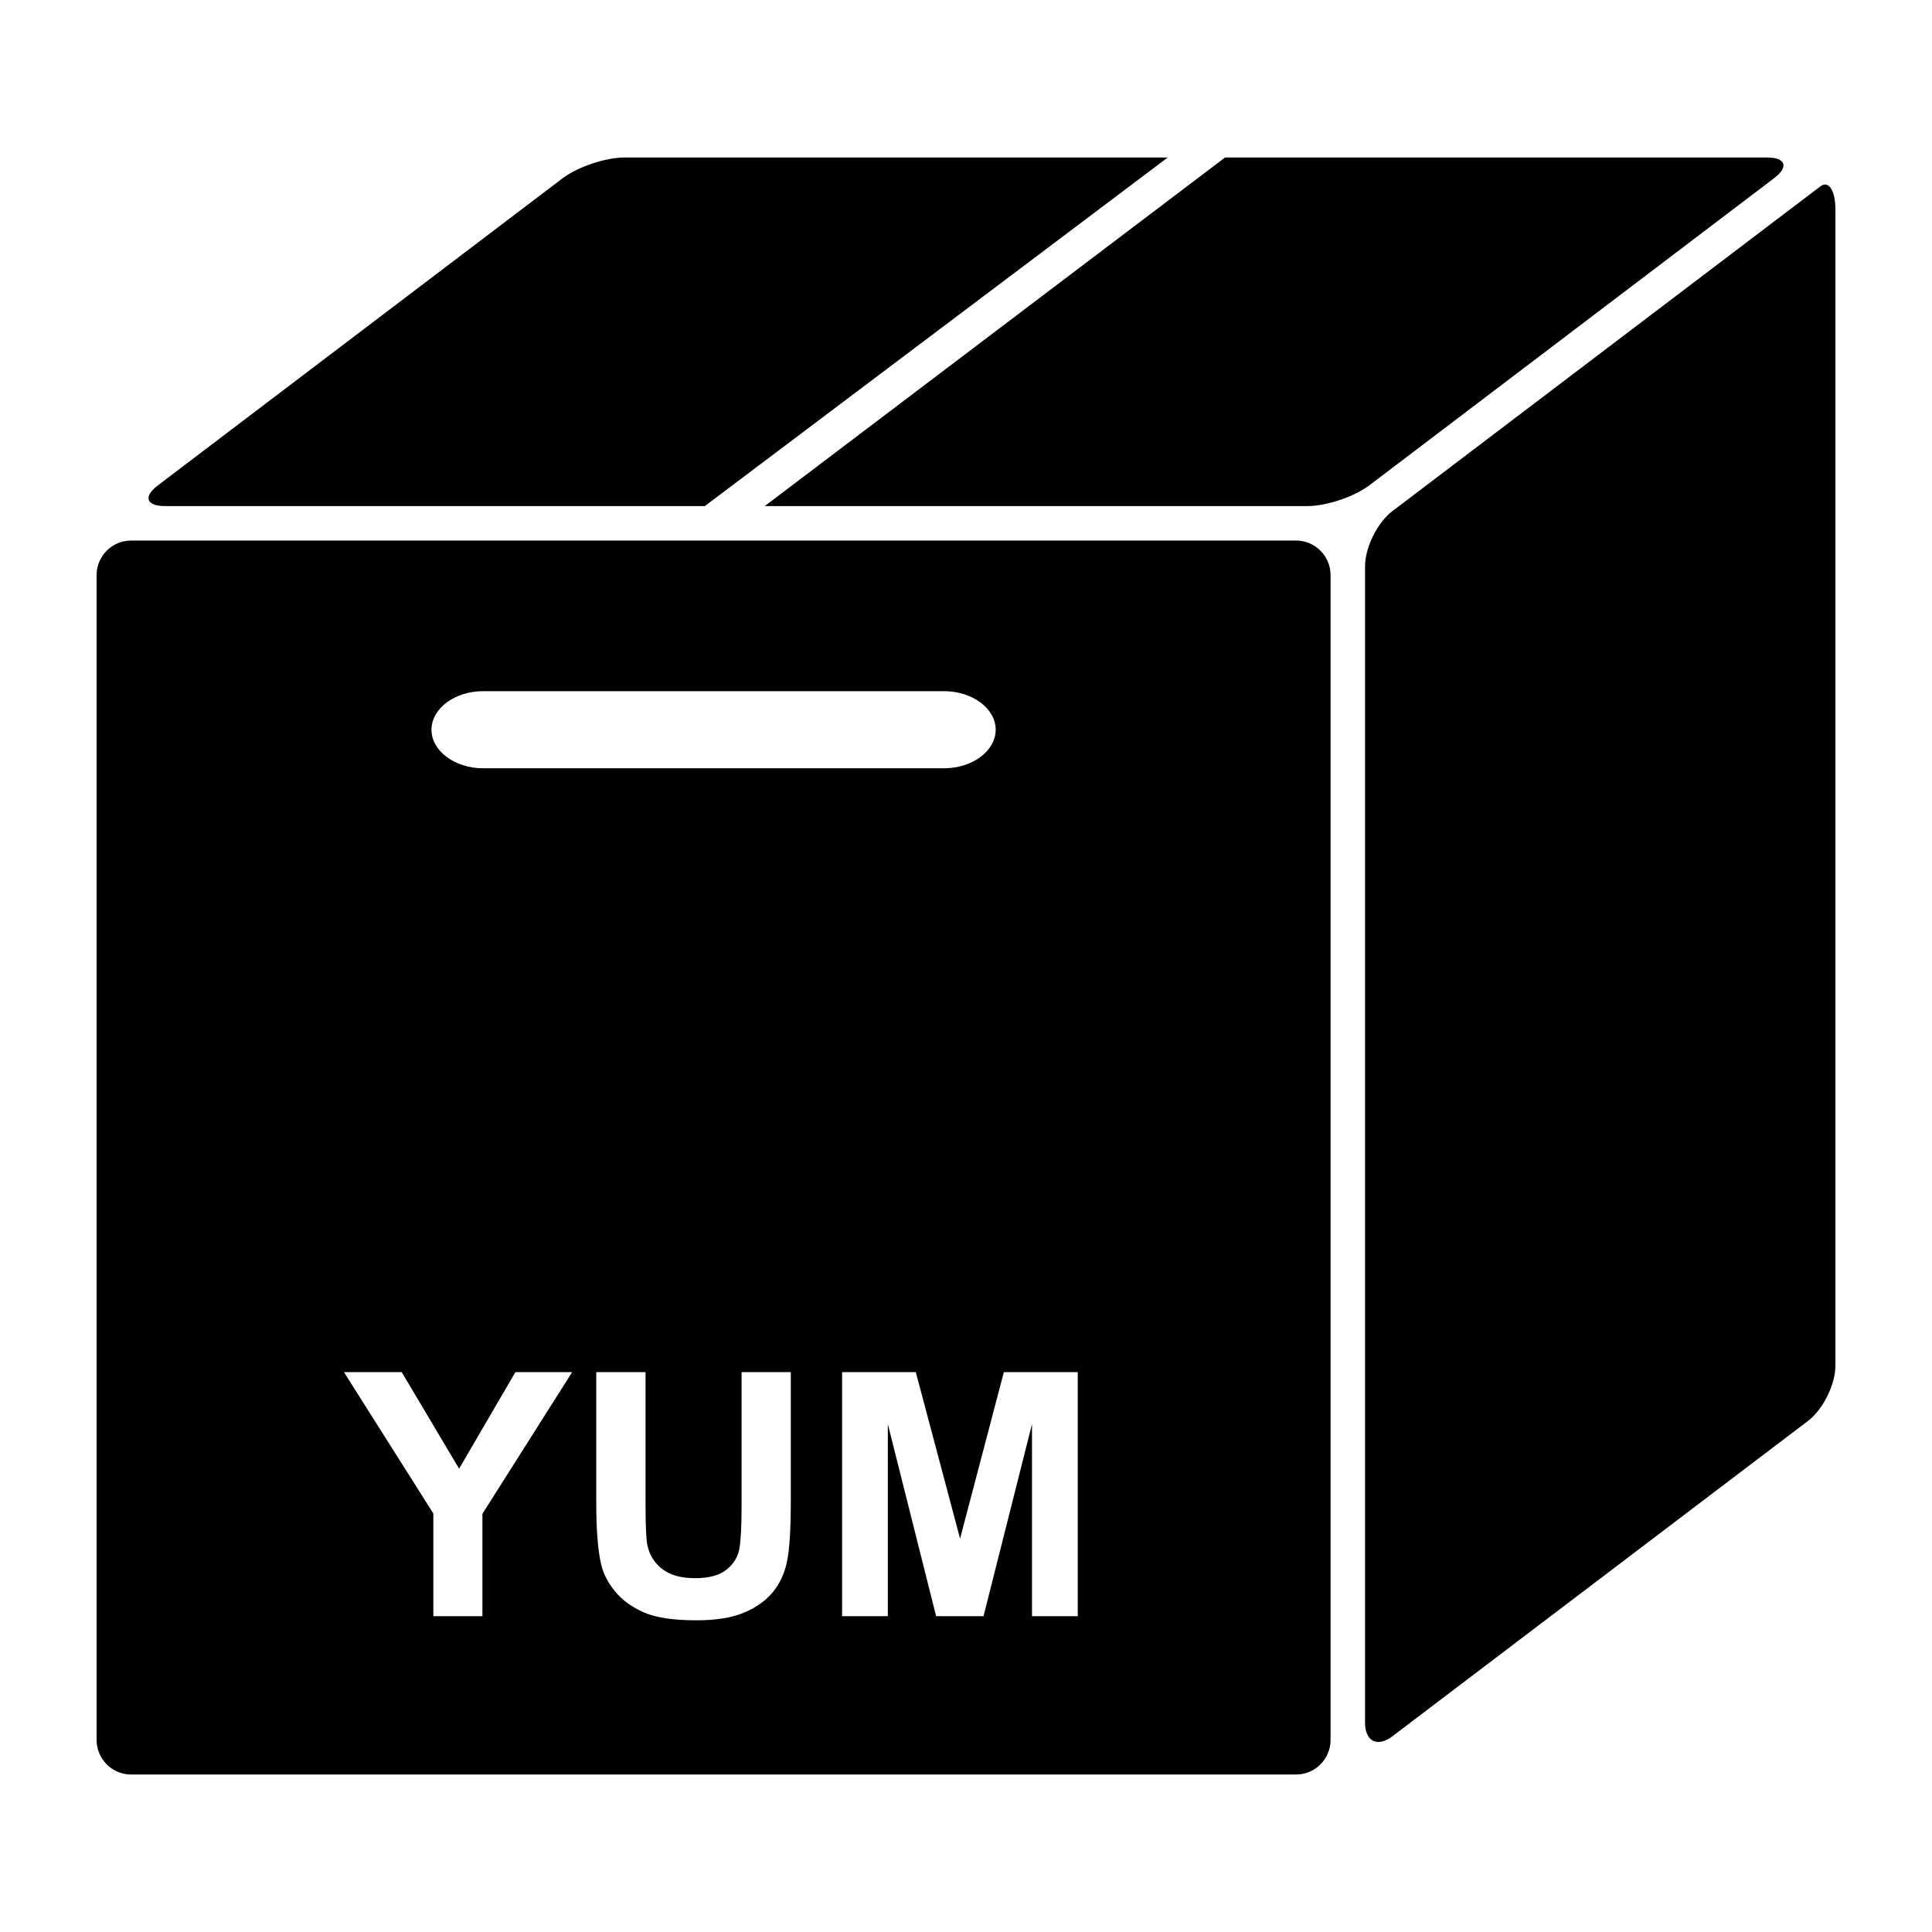
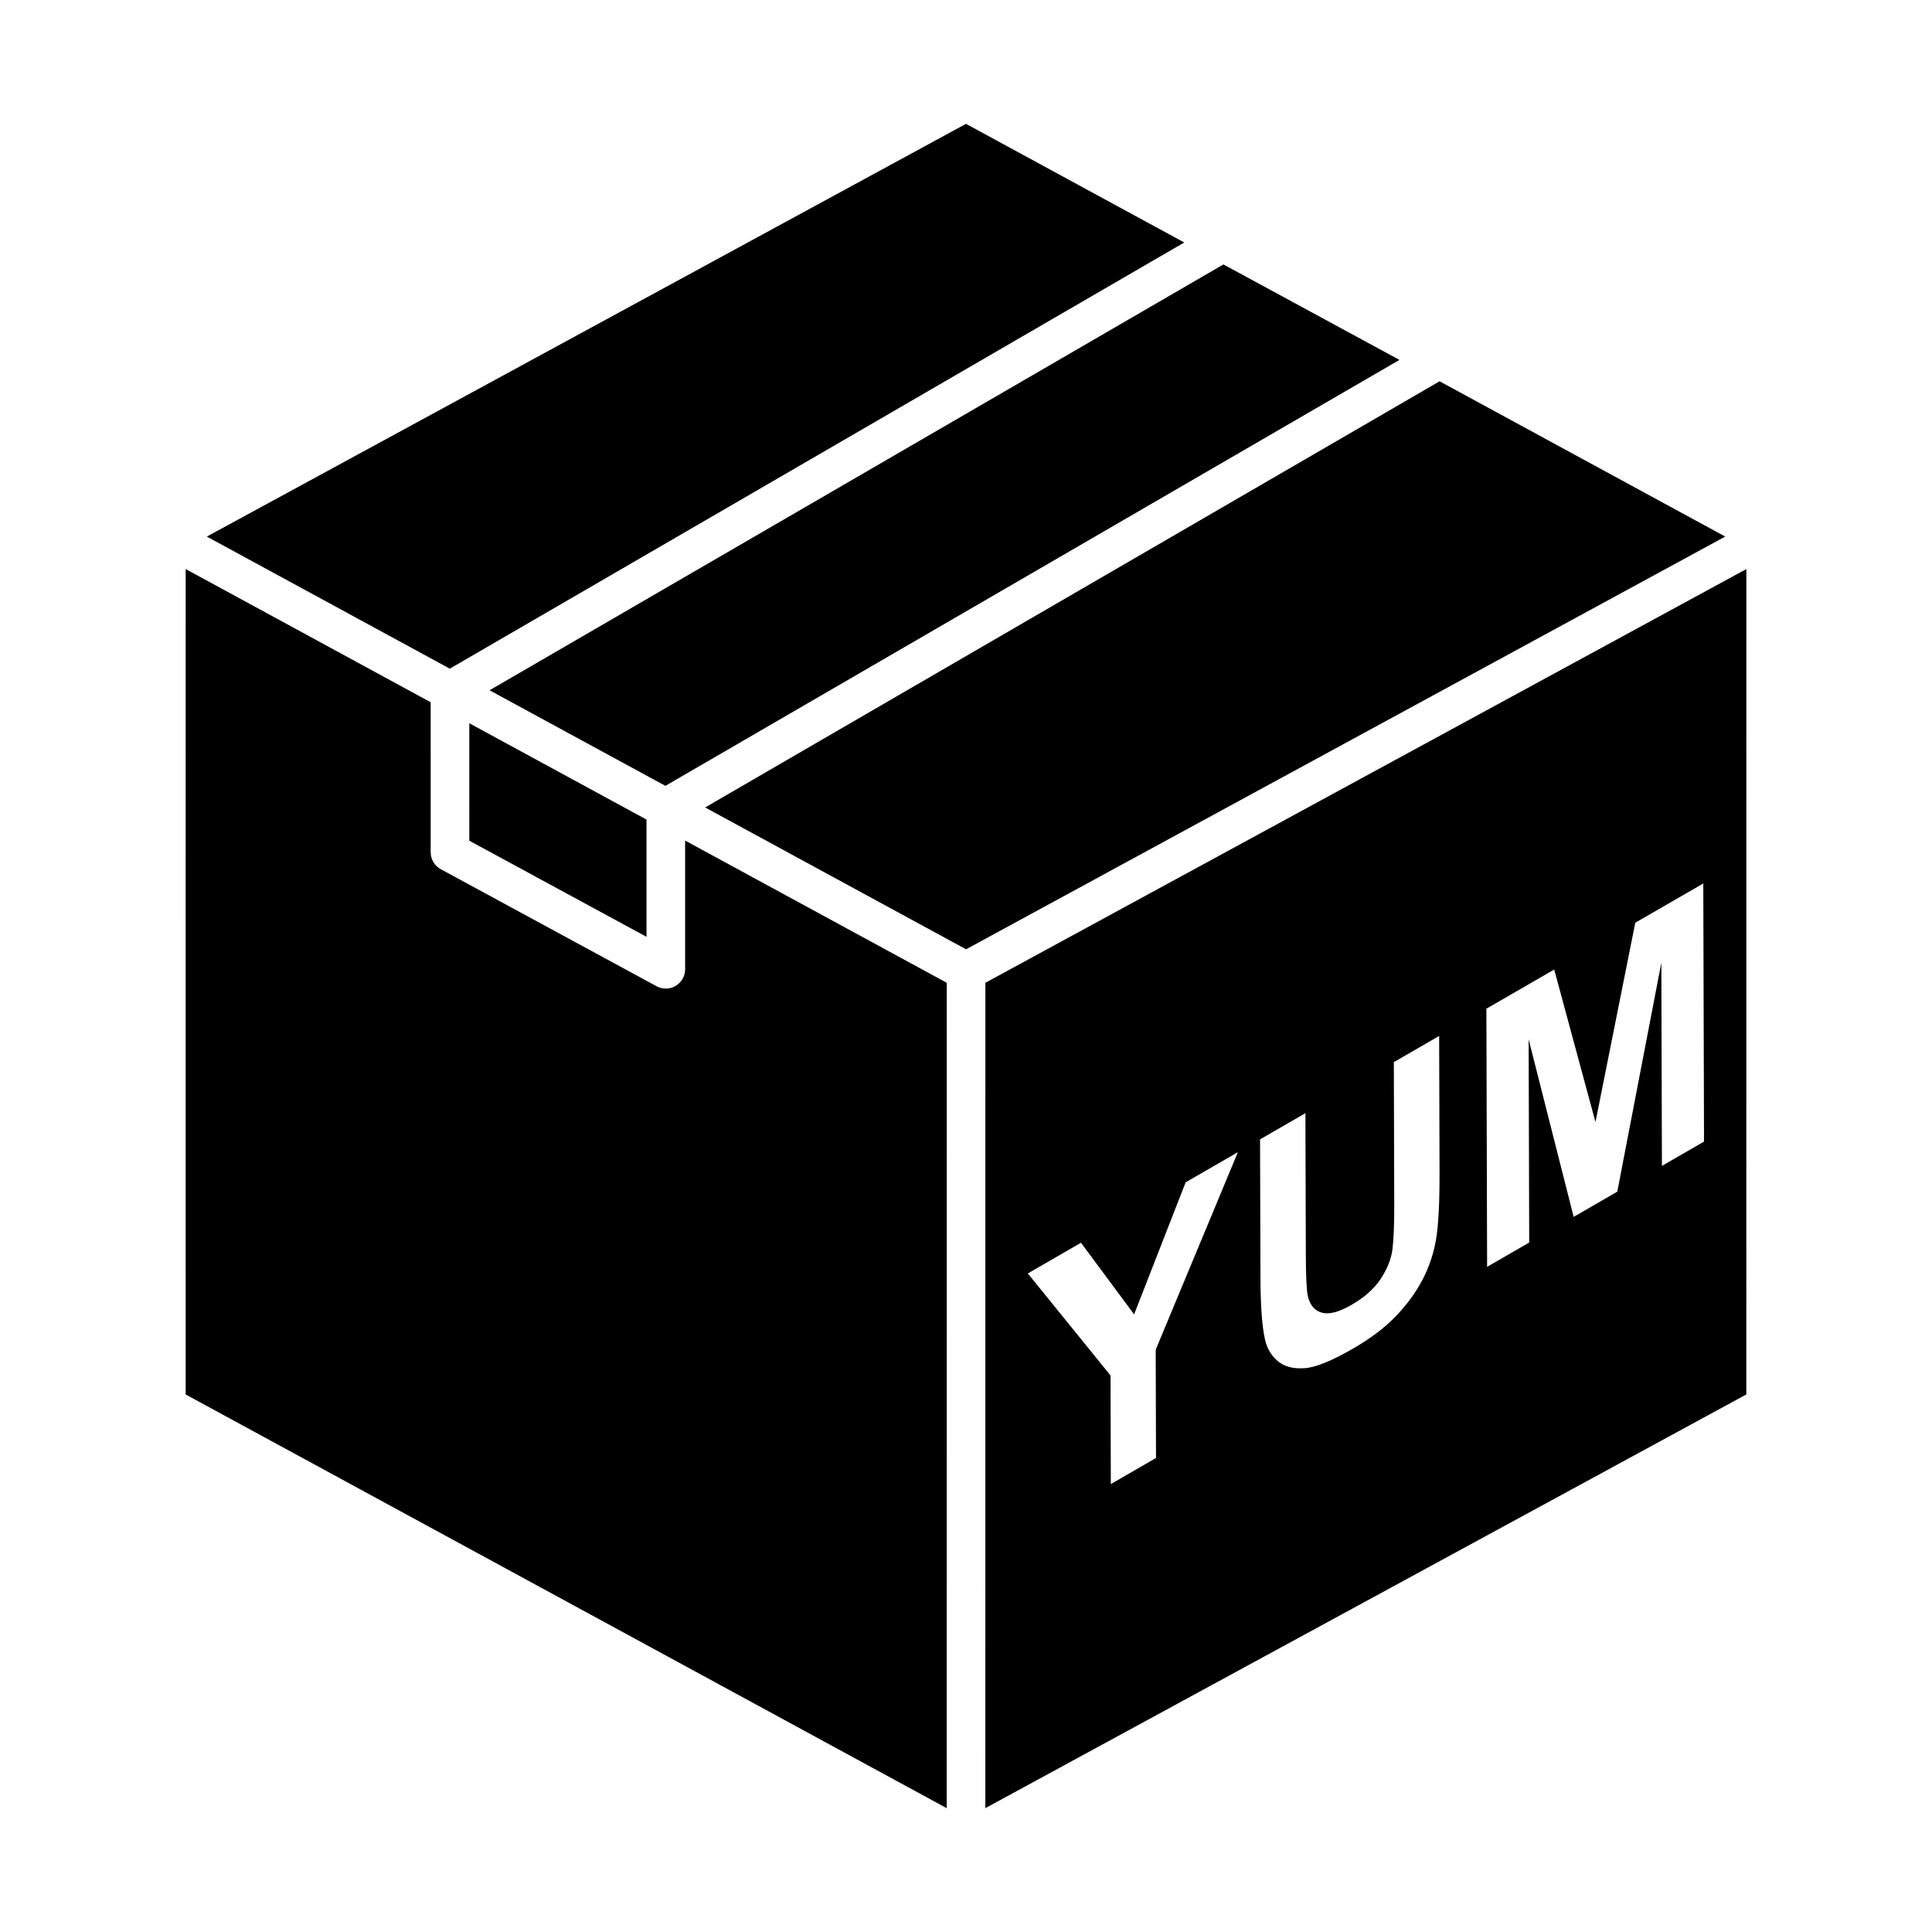
<svg xmlns="http://www.w3.org/2000/svg" version="1.1" x="0px" y="0px" width="1000px" height="1000px" viewBox="0 0 1000 1000" style="enable-background:new 0 0 1000 1000;" xml:space="preserve">
  <g id="Yum">
+     <polygon points="745.126,197.355 364.98,417.941 500.029,491.354 892.973,277.727  " />
    <g>
-       <path d="M676.771,261.944c9.815,0,24.242-4.854,32.061-10.786l127.9-97.049c7.818-5.933,20.613-15.641,28.431-21.574    l53.022-40.232c7.819-5.934,6.187-10.788-3.628-10.788h-280.47l-238.26,180.43H676.771z" />
-       <path d="M85.443,261.944h279.37l239.615-180.43H323.227c-9.814,0-24.241,4.854-32.061,10.788L81.814,251.158    C73.995,257.09,75.628,261.944,85.443,261.944z" />
-       <path d="M942.24,96.451c-4.269,3.238-14.157,10.742-21.976,16.674L720.758,264.511c-7.818,5.932-14.216,18.816-14.216,28.631    v598.451c0,9.815,6.397,12.991,14.216,7.058l215.026-163.16c7.818-5.934,14.216-18.817,14.216-28.631V108.408    C950,98.593,946.508,93.212,942.24,96.451z" />
-       <path d="M670.852,279.789H67.846c-9.816,0-17.846,8.031-17.846,17.846v603.006c0,9.816,8.03,17.845,17.846,17.845h603.006    c9.815,0,17.846-8.028,17.846-17.845V297.634C688.697,287.819,680.667,279.789,670.852,279.789z M250.083,357.749h238.532    c14.708,0,26.749,8.985,26.749,19.957c0,10.97-12.041,19.955-26.749,19.955H250.083c-14.706,0-26.747-8.984-26.747-19.955    C223.336,366.734,235.377,357.749,250.083,357.749z M249.697,783.552v52.972h-25.402v-53.154l-46.262-73.153h29.892l29.711,49.97    l29.135-49.97h29.372L249.697,783.552z M409.317,776.555c0,15.168-0.678,25.873-2.062,32.138    c-1.384,6.267-3.917,11.54-7.624,15.849c-3.707,4.307-8.641,7.727-14.854,10.285c-6.213,2.559-14.307,3.837-24.279,3.837    c-12.088,0-21.226-1.383-27.439-4.177c-6.24-2.794-11.174-6.396-14.776-10.859c-3.63-4.438-6.006-9.113-7.154-13.994    c-1.671-7.231-2.507-17.91-2.507-32.035v-67.382h25.508v68.401c0,10.859,0.313,17.91,0.94,21.12    c1.097,5.17,3.682,9.32,7.806,12.454c4.1,3.133,9.712,4.674,16.839,4.674c7.231,0,12.688-1.462,16.369-4.438    c3.655-2.951,5.875-6.579,6.631-10.889c0.731-4.307,1.123-11.46,1.123-21.459v-69.863h25.48V776.555z M557.843,836.523h-23.681    v-99.417l-25.089,99.417h-24.54l-24.985-99.417v99.417h-23.679V710.216h38.143l22.922,86.155l22.661-86.155h38.248V836.523z" />
+       <polygon points="612.969,125.513 499.996,64.1 107.051,277.73 232.82,346.1   " />
+       <path d="M842.76,327.79L510.03,508.684l-0.023,427.215l393.881-214.137l0.021-427.217L842.76,327.79z M598.347,754.653    l-23.385,13.502l-0.159-56.227L532,659.137l27.519-15.889l27.497,37.062l26.671-68.339l27.038-15.608l-42.536,102.26    L598.347,754.653z M743.302,641.47c-1.254,7.367-3.572,14.297-6.972,20.818c-3.396,6.523-7.937,12.771-13.646,18.776    c-5.713,6.013-13.159,11.659-22.342,16.96c-11.127,6.427-19.537,9.826-25.266,10.168c-5.755,0.358-10.304-0.832-13.633-3.639    c-3.355-2.761-5.558-6.447-6.632-10.992c-1.562-6.762-2.361-17.611-2.403-32.557l-0.203-71.271l23.479-13.557l0.206,72.352    c0.031,11.491,0.346,18.773,0.933,21.836c1.023,4.893,3.413,7.904,7.222,9.026c3.781,1.139,8.954-0.213,15.518-4.002    c6.658-3.845,11.675-8.287,15.05-13.398c3.359-5.062,5.392-10.081,6.076-15.037c0.659-4.951,0.999-12.722,0.969-23.301    l-0.21-73.896l23.455-13.54l0.198,70.172C745.146,622.433,744.551,634.118,743.302,641.47z M860.21,603.467l-0.3-105.159    l-22.804,118.497l-22.583,13.04l-23.303-91.879l0.297,105.161l-21.791,12.581l-0.379-133.604l35.107-20.27l21.361,78.951    l20.603-103.18l35.201-20.324L882,590.885L860.21,603.467z" />
+       <path d="M354.625,501.695c0,3.525-1.855,6.79-4.885,8.594c-1.574,0.937-3.344,1.407-5.115,1.407c-1.639,0-3.279-0.402-4.768-1.21    L228.15,449.899c-3.225-1.749-5.232-5.122-5.232-8.79l-0.004-77.631l-126.802-68.93L96.09,721.766L490.007,935.9l0.007-119.3    l0.016-307.917l-135.408-73.608L354.625,501.695z" />
+       <polygon points="242.918,435.156 334.624,484.896 334.621,424.202 242.914,374.351   " />
+       <polygon points="344.405,406.757 724.353,186.286 633.242,136.872 253.395,357.284   " />
    </g>
  </g>
  <g id="Layer_1">
</g>
</svg>
